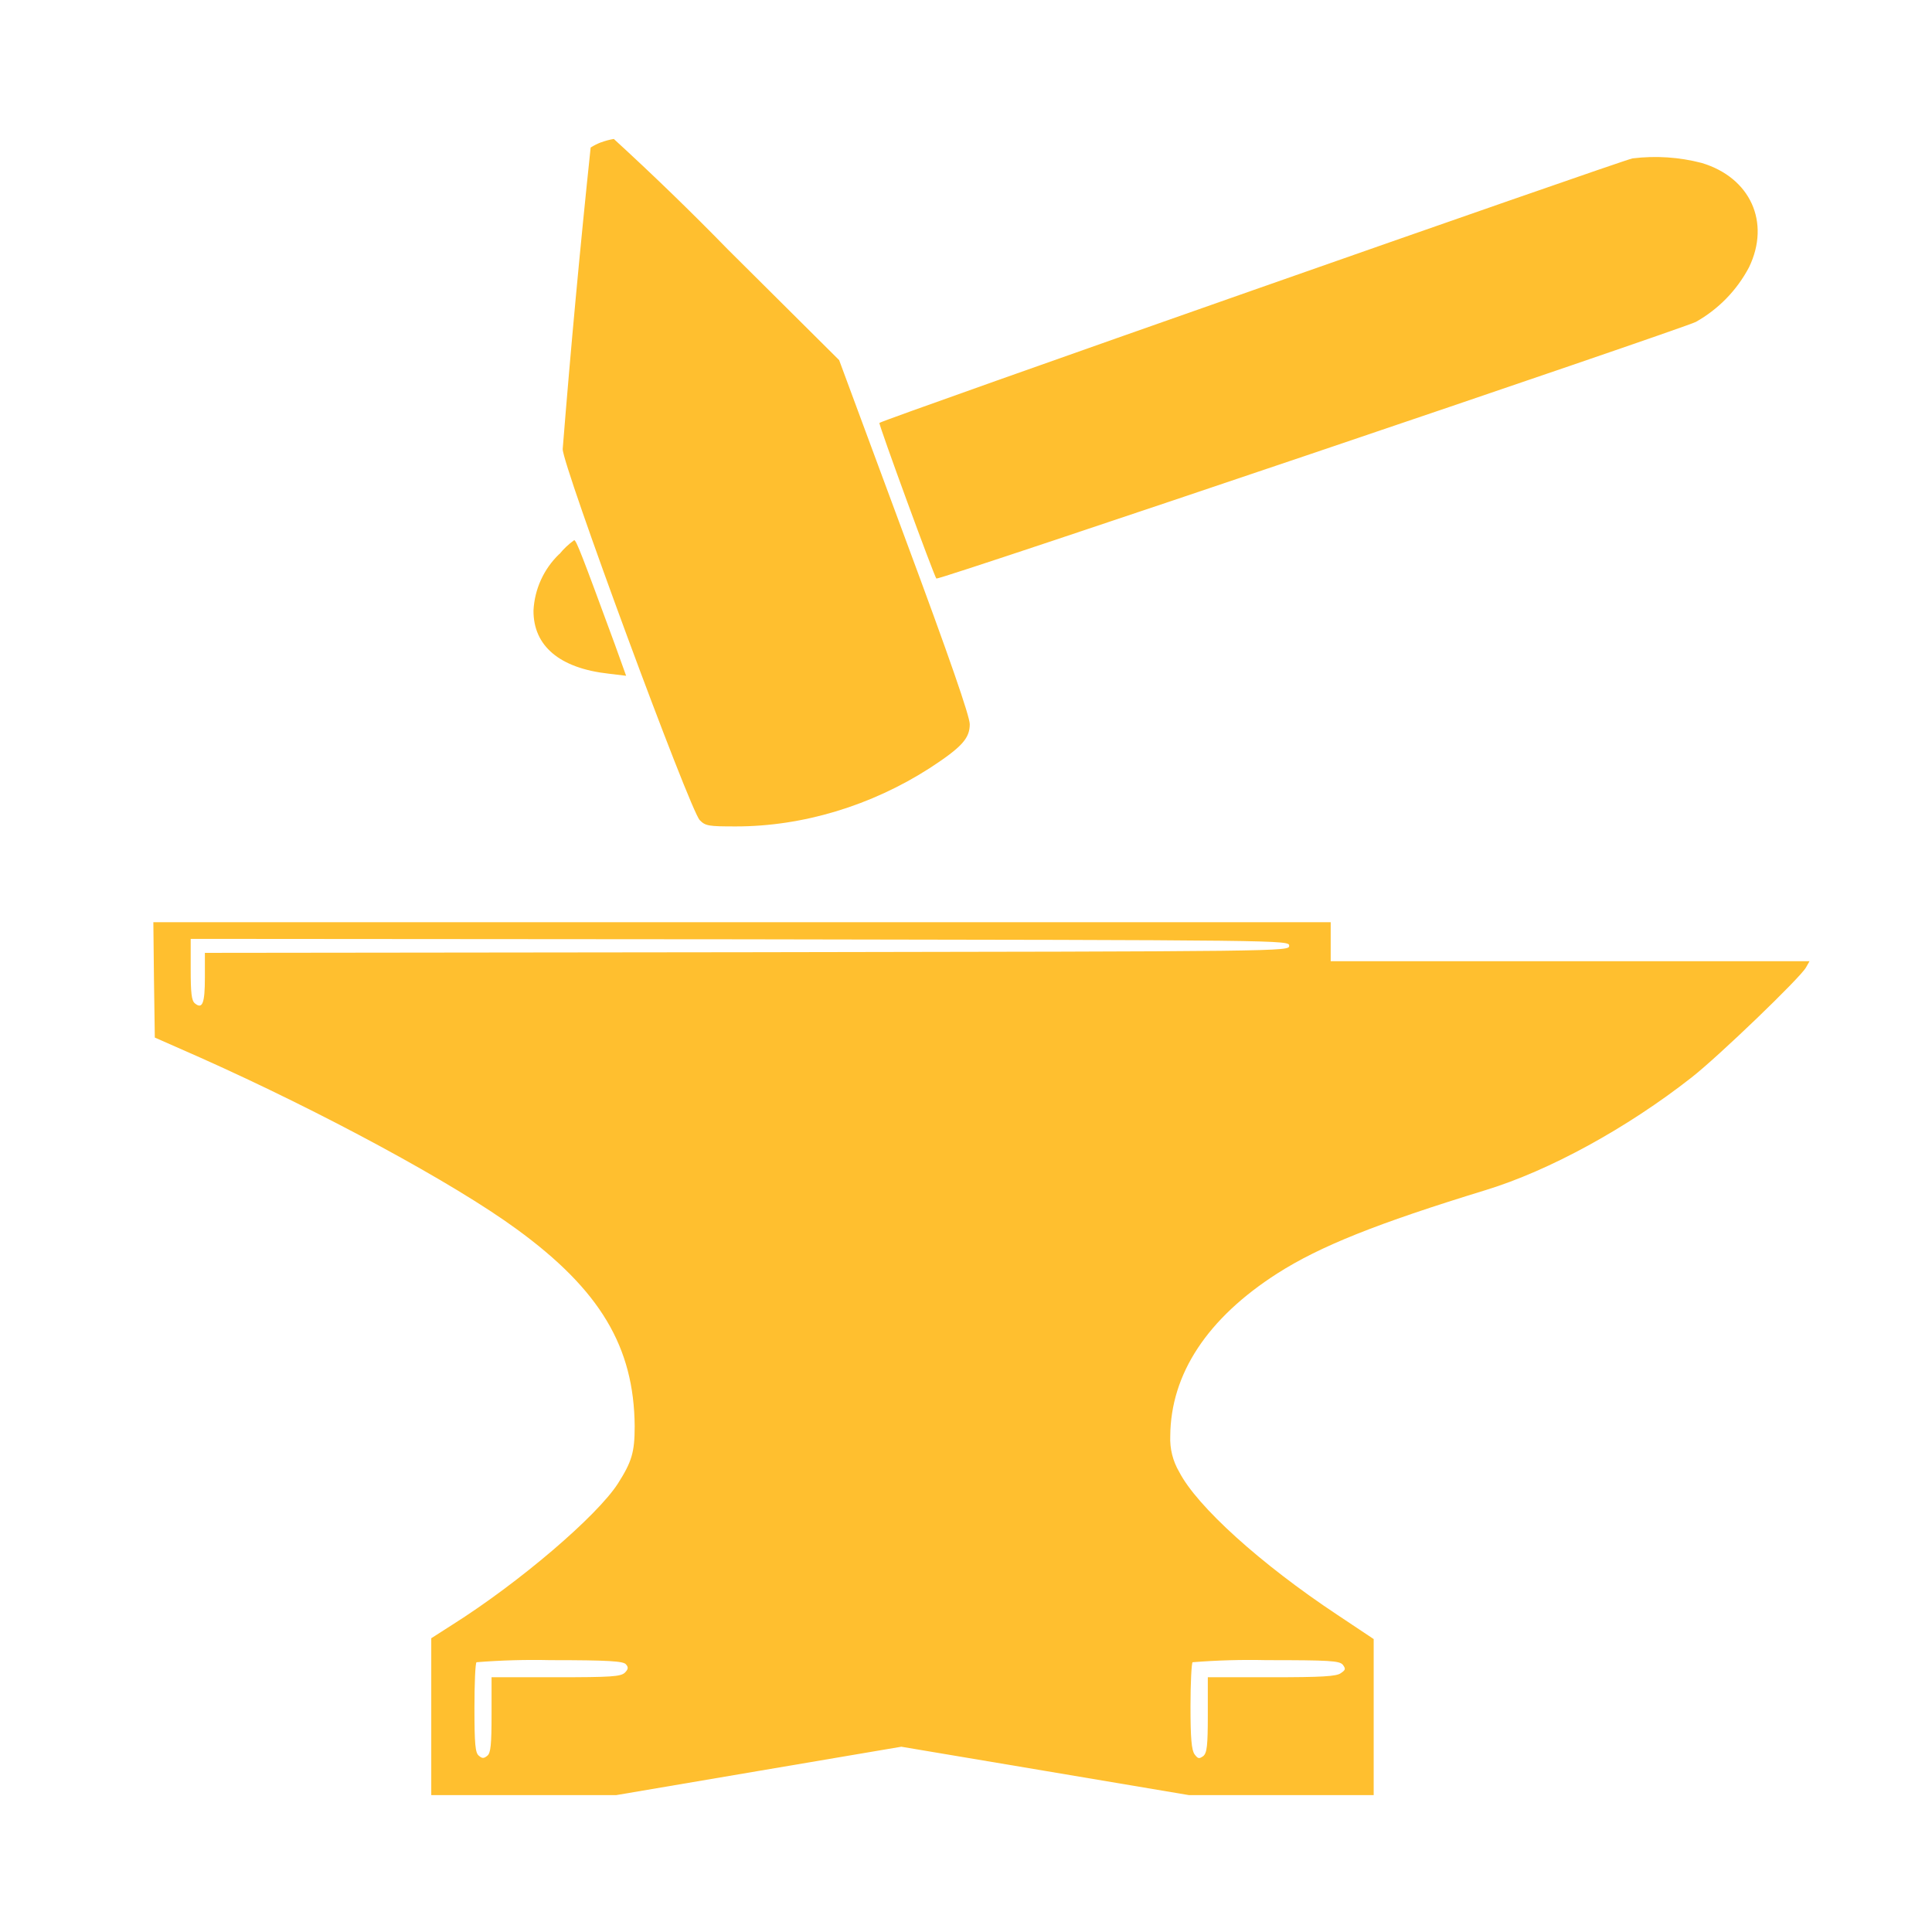
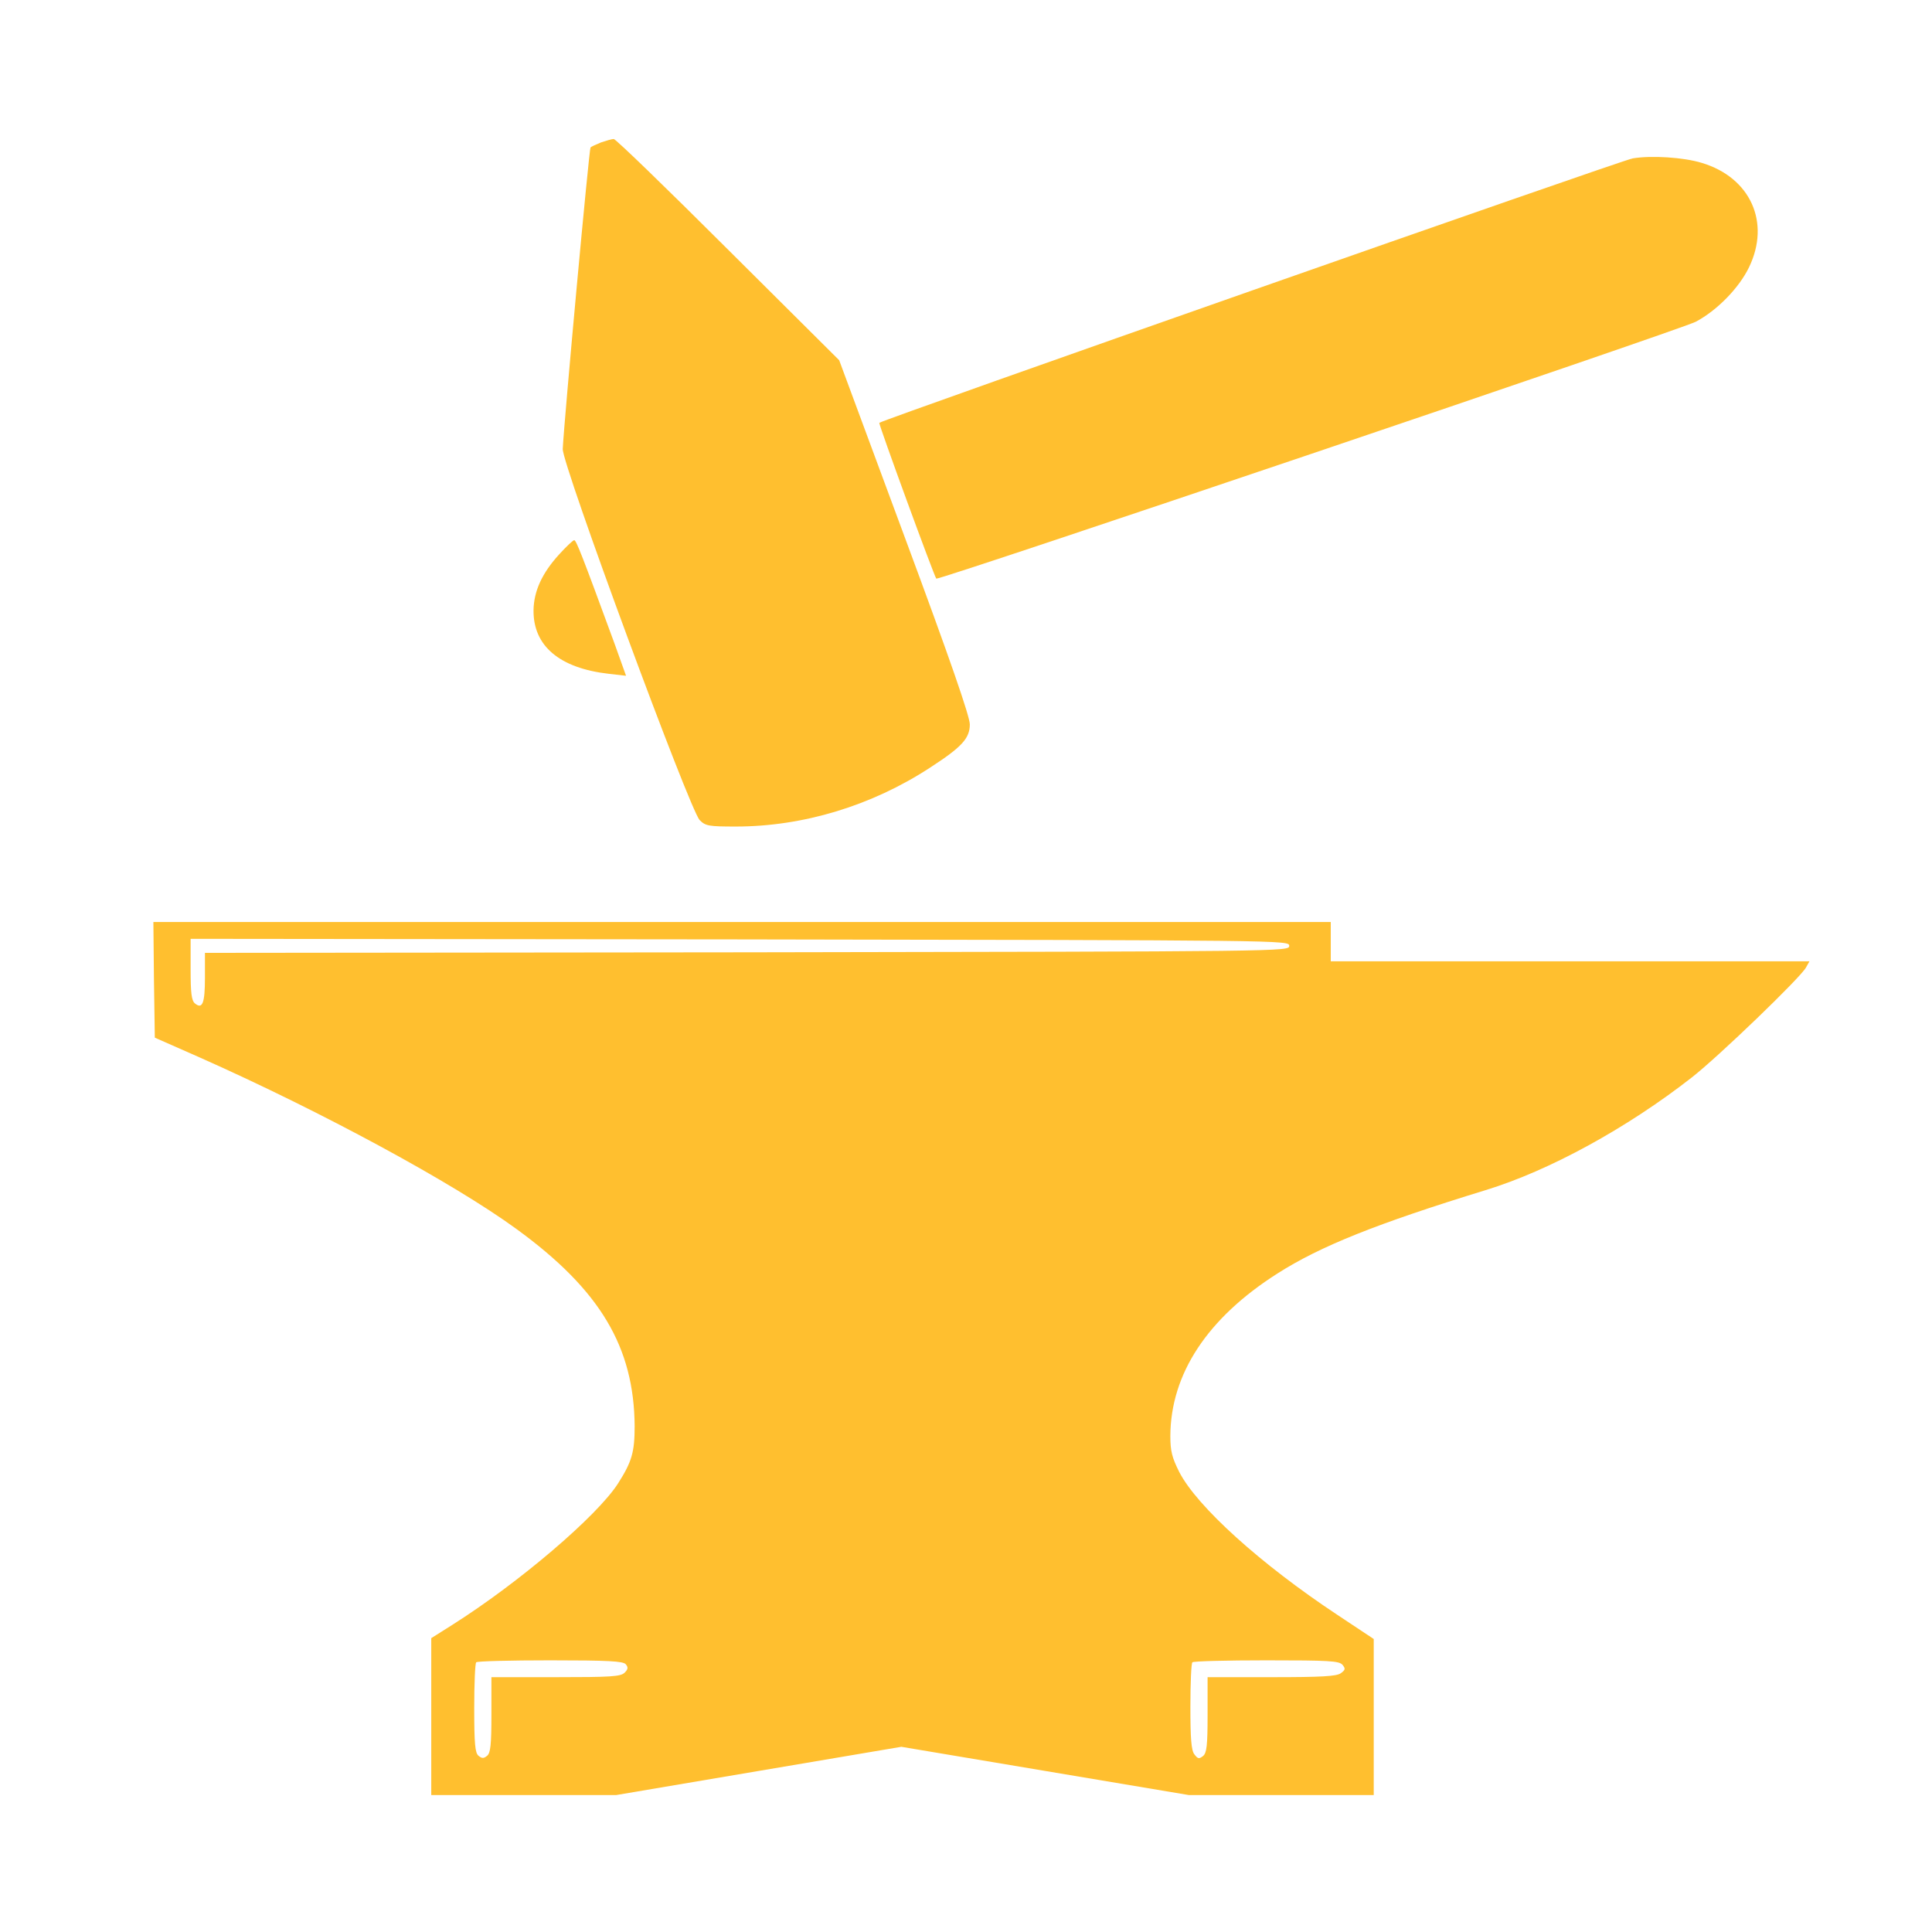
- <svg xmlns="http://www.w3.org/2000/svg" width="35" height="35" viewBox="0 0 9.26 9.26">
-   <path d="M2.881.682a.289.289 0 00-.05.025 57.16 57.16 0 00-.134 1.445c-.004.071.61 1.733.657 1.779.027.028.043.03.173.03.322 0 .65-.1.93-.28.153-.1.191-.142.191-.21 0-.037-.094-.311-.313-.9l-.313-.845-.533-.53a13.39 13.39 0 00-.547-.53.322.322 0 00-.06.016zm4.944.077c-.054.01-3.595 1.253-3.61 1.268-.005.005.263.737.273.746.01.01 3.57-1.195 3.64-1.23a.646.646 0 00.255-.262c.104-.215.007-.43-.227-.5a.886.886 0 00-.33-.022zM2.68 2.656a.403.403 0 00-.123.27c-.001.17.125.277.361.303l.083.01-.055-.153c-.157-.427-.184-.497-.194-.497a.368.368 0 00-.071.067zM.738 4.696l.004.277.22.097c.58.259 1.212.6 1.514.821.401.292.563.565.566.945 0 .125-.014.17-.08.274-.1.156-.473.475-.795.678l-.1.064v.752h.886l.683-.116.684-.116.69.116.689.116h.885v-.748L6.41 7.74c-.368-.244-.673-.52-.758-.685a.312.312 0 01-.043-.172c.002-.298.178-.565.514-.78.204-.13.476-.239.998-.399.304-.093.676-.296.987-.54.128-.1.522-.479.548-.527l.017-.03H6.378V4.42H.735zm5.441-.163c0 .027-.01.027-2.598.031l-2.599.003v.12c0 .122-.012.152-.048.122-.016-.013-.02-.05-.02-.163V4.5l2.633.002c2.621.004 2.632.004 2.632.031zM3 7.977c.013.014.011.024-.005.04-.02.019-.066.022-.331.022h-.308v.18c0 .142-.004.183-.02.196-.017.014-.025.014-.041 0-.017-.013-.021-.056-.021-.228 0-.116.004-.216.01-.22a3.44 3.44 0 01.354-.01c.28 0 .35.005.362.02zm3.436.002c.015.02.013.025-.009.04-.02.016-.092.02-.332.02h-.306v.18c0 .148-.004.183-.022.198-.02.014-.025.013-.041-.008-.015-.02-.02-.077-.02-.23 0-.112.005-.208.01-.212a3.44 3.44 0 01.354-.01c.302 0 .35.003.366.022z" fill="#ffbf2f" />
+ <svg xmlns="http://www.w3.org/2000/svg" xmlns:ns1="http://www.openswatchbook.org/uri/2009/osb" width="35" height="35" viewBox="0 0 9.26 9.26" version="1.1" id="svg6847">
+   <defs id="defs6841">
+     <linearGradient id="linearGradient4830" ns1:paint="solid">
+       <stop style="stop-color:#040404;stop-opacity:1;" offset="0" id="stop4828" />
+     </linearGradient>
+   </defs>
+   <g id="layer1" transform="translate(0,-287.7393)">
+     <g transform="matrix(0.01373032,0,0,0.01345566,-4.127749,284.207)" id="g6707" style="fill:#ffbf2f;fill-opacity:1">
+       <path d="m 510.472,313.229 c -1.7,0.7 -3.4,1.5 -3.7,1.8 -0.5,0.5 -9.2,97 -9.7,107.4 -0.3,5.3 44.4,128.8 47.8,132.2 2,2.1 3.2,2.3 12.6,2.3 23.5,0 47.4,-7.4 67.7,-20.9 11.2,-7.4 14,-10.5 14,-15.5 0,-2.8 -6.9,-23.2 -22.8,-66.9 l -22.8,-62.8 -38.8,-39.4 c -21.3,-21.7 -39.3,-39.5 -39.9,-39.4 -0.7,0 -2.6,0.6 -4.4,1.2 z" id="path136" style="fill:#ffbf2f;fill-opacity:1;stroke:none;stroke-width:0.1" />
+       <path d="m 870.572,318.929 c -4,0.7 -261.9,93.1 -263,94.2 -0.3,0.4 19.2,54.8 19.9,55.5 0.8,0.7 260.1,-88.8 265.1,-91.5 7.4,-4 15.1,-12 18.6,-19.4 7.6,-16 0.5,-32 -16.5,-37.2 -6.4,-2 -17.6,-2.7 -24.1,-1.6 z" id="path146" style="fill:#ffbf2f;fill-opacity:1;stroke:none;stroke-width:0.1" />
+       <path d="m 495.872,459.929 c -6,6.7 -8.9,13.1 -9,20 -0.1,12.7 9.1,20.6 26.3,22.6 l 6,0.7 -4,-11.4 c -11.4,-31.7 -13.4,-36.9 -14.1,-36.9 -0.4,0 -2.7,2.2 -5.2,5 z" id="path156" style="fill:#ffbf2f;fill-opacity:1;stroke:none;stroke-width:0.1" />
+       <path d="m 354.372,611.529 0.3,20.6 16,7.2 c 42.3,19.2 88.3,44.6 110.3,61 29.2,21.7 41,42 41.2,70.2 0,9.3 -1,12.7 -5.8,20.4 -7.3,11.6 -34.5,35.3 -57.9,50.4 l -7.3,4.7 v 27.9 28 h 32.3 32.2 l 49.8,-8.6 49.8,-8.6 50.2,8.6 50.2,8.6 h 32.3 32.2 v -27.8 -27.8 l -12.7,-8.6 c -26.8,-18.1 -49,-38.6 -55.2,-50.9 -2.5,-5.1 -3.1,-7.4 -3.1,-12.8 0.1,-22.1 12.9,-42 37.4,-57.9 14.9,-9.7 34.7,-17.8 72.7,-29.7 22.1,-6.9 49.2,-22 71.9,-40.1 9.3,-7.4 38,-35.6 39.9,-39.2 l 1.2,-2.2 h -83.6 -83.5 v -7 -7 h -205.5 -205.5 z m 396.3,-12.1 c 0,2 -0.8,2 -189.2,2.3 l -189.3,0.2 v 8.9 c 0,9.1 -0.9,11.3 -3.5,9.1 -1.2,-1 -1.5,-3.8 -1.5,-12.1 v -10.9 l 191.8,0.2 c 190.9,0.3 191.7,0.3 191.7,2.3 z m -231.6,255.9 c 0.9,1.1 0.8,1.8 -0.4,3 -1.4,1.4 -4.8,1.6 -24.1,1.6 h -22.4 v 13.4 c 0,10.6 -0.3,13.6 -1.5,14.6 -1.2,1 -1.8,1 -3,0 -1.2,-1 -1.5,-4.2 -1.5,-17 0,-8.6 0.3,-16 0.7,-16.3 0.3,-0.4 12,-0.7 25.8,-0.7 20.4,0 25.5,0.3 26.4,1.4 z m 250.2,0.2 c 1.1,1.4 1,1.8 -0.6,3 -1.5,1.1 -6.7,1.4 -24.2,1.4 h -22.3 v 13.4 c 0,11 -0.3,13.6 -1.6,14.7 -1.4,1.1 -1.8,1 -3,-0.6 -1.1,-1.4 -1.4,-5.7 -1.4,-17 0,-8.4 0.3,-15.5 0.7,-15.8 0.3,-0.4 12,-0.7 25.8,-0.7 22,0 25.4,0.2 26.6,1.6 z" id="path160" style="fill:#ffbf2f;fill-opacity:1;stroke:none;stroke-width:0.1" />
+     </g>
+   </g>
</svg>
